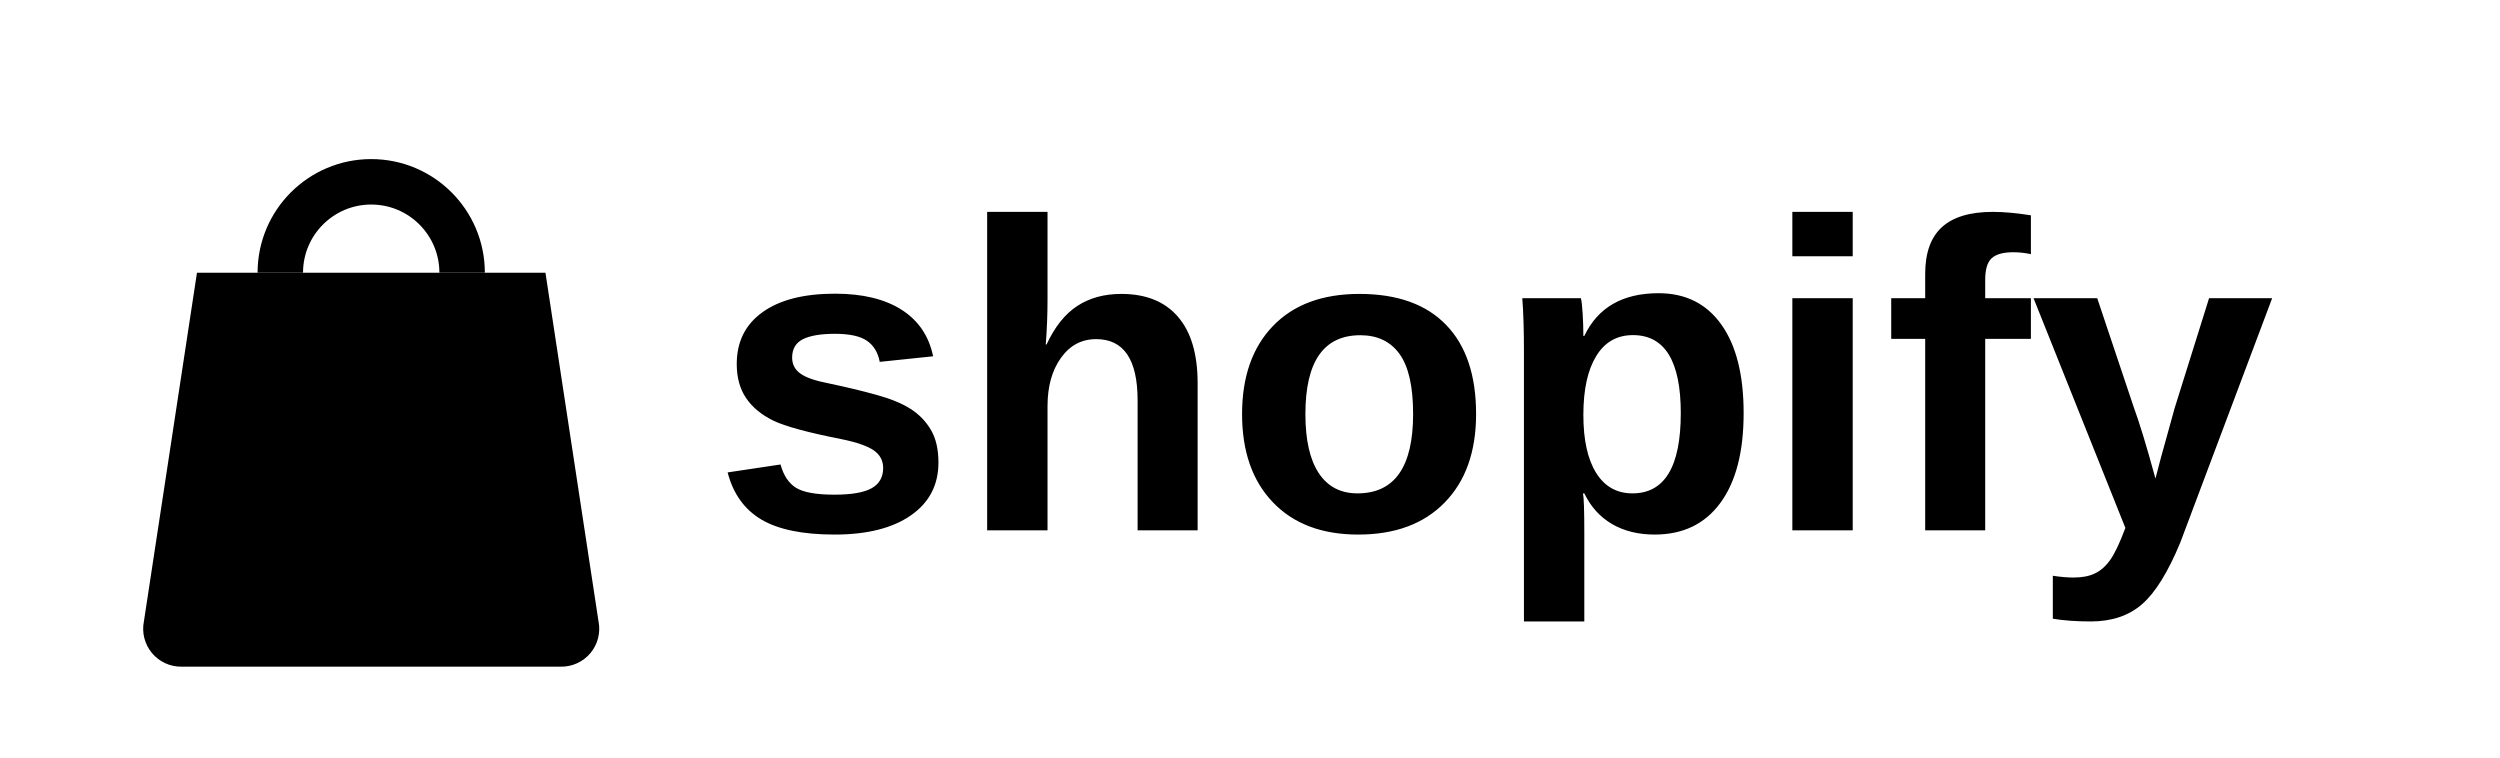
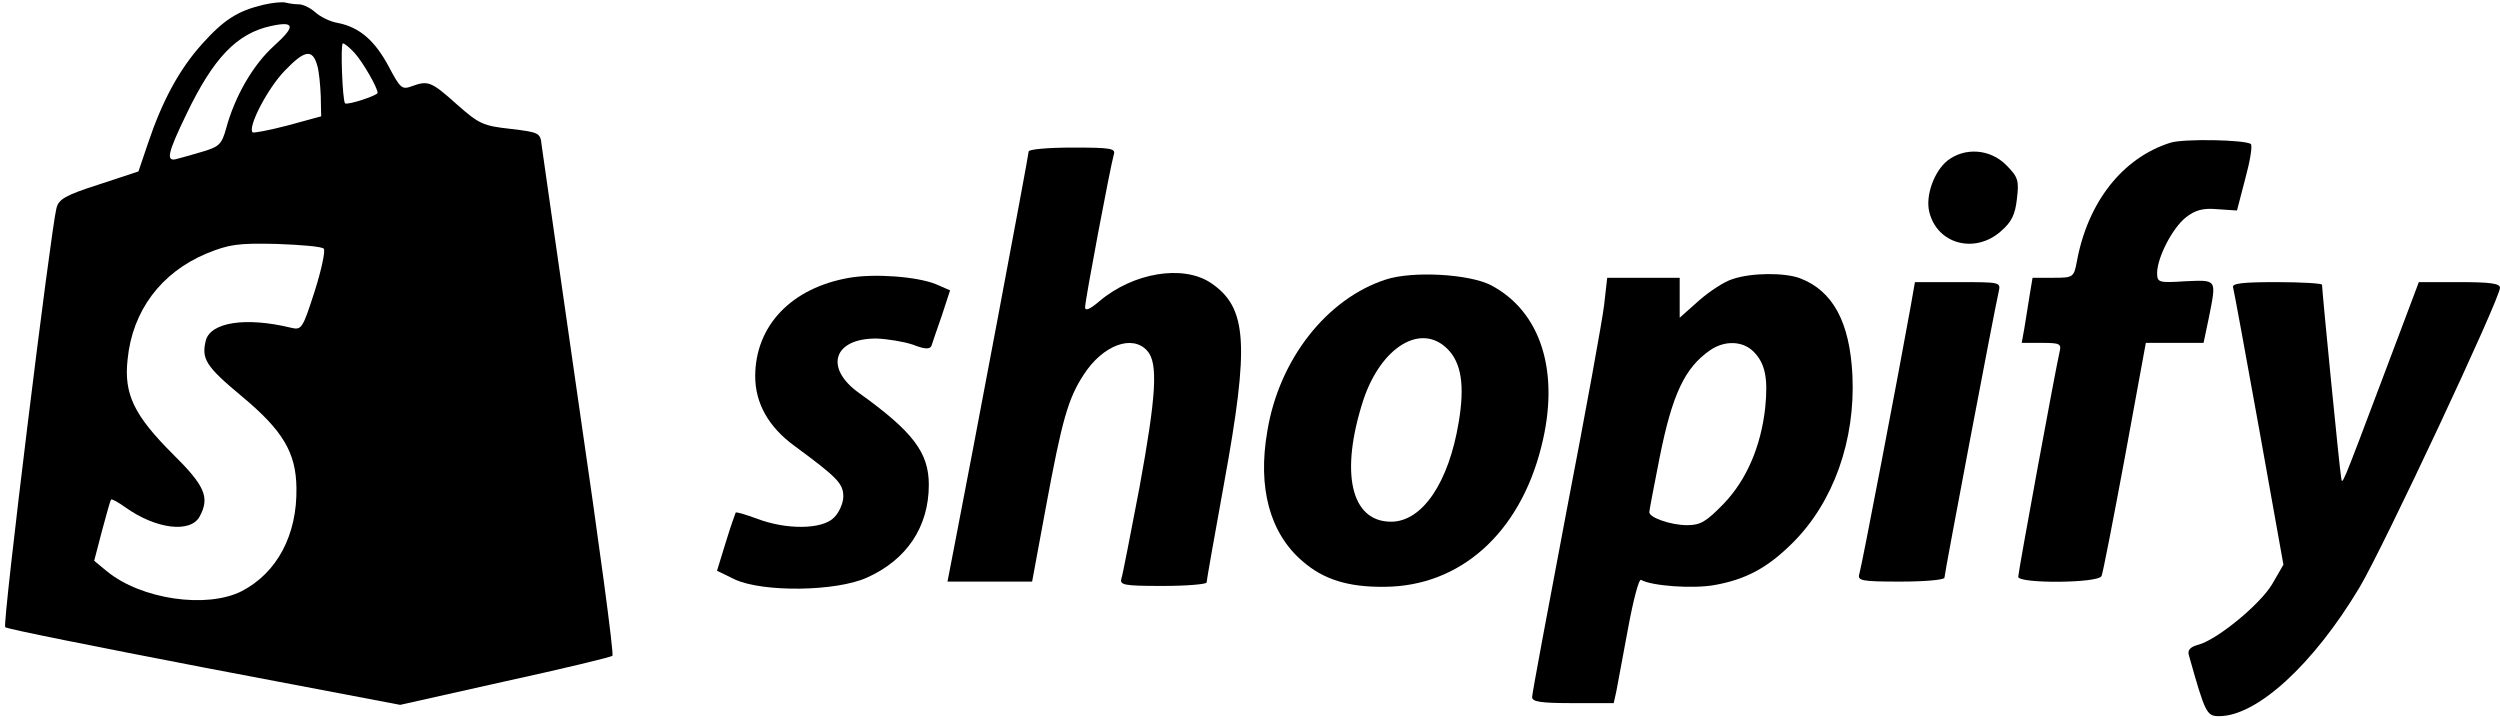
- <svg xmlns="http://www.w3.org/2000/svg" viewBox="0 0 330 100" fill="#000">
-   <path d="M26 36 h46 l7 46 a5 5 0 0 1 -5 6 h-50 a5 5 0 0 1 -5 -6 z" fill="#000" />
-   <path d="M37 36 a12 12 0 0 1 24 0" fill="none" stroke="#000" stroke-width="6" />
-   <text x="94" y="70" font-family="Arial, Helvetica, sans-serif" font-size="58" font-weight="700">shopify</text>
+ <svg xmlns="http://www.w3.org/2000/svg" version="1.0" width="576pt" height="165pt" viewBox="0 0 576 165" preserveAspectRatio="xMidYMid meet">
+   <g transform="translate(0,165) scale(0.1,-0.1)" fill="#000000" stroke="none">
+     <path d="M607 1639 c-59 -14 -91 -34 -142 -91 -52 -58 -91 -130 -124 -228 l-22 -65 -91 -30 c-78 -25 -93 -34 -98 -55 -13 -50 -125 -959 -118 -965 3 -4 209 -45 458 -93 l452 -86 241 54 c133 29 245 56 248 59 4 3 -31 262 -77 576 -45 314 -84 584 -86 600 -3 29 -5 30 -71 38 -64 7 -73 11 -125 57 -59 53 -66 55 -104 41 -22 -8 -26 -4 -52 45 -32 60 -67 91 -117 101 -19 3 -42 15 -53 25 -11 10 -28 18 -37 18 -10 0 -23 2 -31 4 -7 2 -30 0 -51 -5z m25 -94 c-49 -44 -91 -117 -111 -191 -10 -36 -16 -42 -53 -53 -24 -7 -51 -15 -60 -17 -27 -8 -22 13 22 104 62 129 116 185 194 202 55 12 58 0 8 -45z m185 -17 c19 -21 53 -80 53 -92 0 -6 -70 -29 -75 -24 -6 6 -11 138 -5 138 4 0 16 -10 27 -22z m-86 -29 c4 -13 7 -45 8 -70 l1 -47 -77 -21 c-42 -11 -79 -18 -81 -16 -12 12 35 102 74 142 46 48 64 51 75 12z m15 -422 c4 -4 -5 -48 -21 -98 -28 -87 -30 -90 -55 -84 -103 25 -185 13 -196 -30 -10 -42 0 -59 83 -128 95 -79 125 -130 126 -211 2 -109 -45 -196 -126 -238 -81 -41 -232 -19 -311 46 l-29 24 18 69 c10 37 19 70 21 72 2 2 16 -6 33 -18 70 -50 150 -60 171 -21 24 44 12 71 -62 144 -89 89 -113 138 -104 218 11 112 77 200 182 244 52 21 71 24 161 22 56 -2 105 -6 109 -11z" />
+     <path d="M5000 1321 c-110 -35 -190 -137 -215 -274 -7 -36 -8 -37 -55 -37 l-47 0 -7 -42 c-4 -24 -9 -58 -12 -75 l-6 -33 46 0 c43 0 46 -2 41 -22 -11 -49 -95 -506 -95 -517 0 -16 186 -15 192 2 3 6 27 130 54 275 l48 262 67 0 66 0 12 57 c18 91 20 88 -54 85 -62 -4 -65 -3 -65 20 1 36 35 102 66 127 22 17 39 22 73 19 l45 -3 19 73 c11 40 17 76 13 80 -11 10 -156 13 -186 3z" />
+     <path d="M2370 1301 c0 -9 -134 -719 -169 -898 l-18 -93 97 0 98 0 32 173 c37 200 51 249 87 304 44 68 112 93 146 55 26 -28 21 -104 -18 -317 -20 -104 -38 -198 -41 -207 -5 -16 4 -18 95 -18 56 0 101 4 101 8 0 4 18 106 40 227 59 323 54 406 -30 463 -64 43 -179 24 -257 -42 -22 -19 -33 -23 -33 -14 0 16 58 323 66 351 5 15 -4 17 -95 17 -56 0 -101 -4 -101 -9z" />
+     <path d="M4487 1280 c-31 -25 -51 -81 -42 -118 18 -75 106 -98 166 -44 24 21 32 38 36 74 5 42 3 50 -25 78 -37 37 -95 41 -135 10z" />
+     <path d="M1957 1010 c-134 -23 -217 -111 -217 -227 0 -62 31 -117 90 -160 99 -73 113 -87 113 -117 0 -15 -10 -38 -22 -49 -27 -27 -109 -28 -177 -2 -25 9 -47 16 -49 14 -1 -2 -12 -33 -23 -69 l-20 -65 41 -20 c65 -30 233 -28 304 4 92 41 143 117 143 214 0 74 -36 122 -160 211 -82 58 -60 127 40 126 25 -1 62 -7 83 -14 28 -11 39 -11 43 -3 2 7 13 38 24 70 l19 58 -32 14 c-44 18 -142 25 -200 15z" />
+     <path d="M3193 1006 c-136 -44 -246 -184 -273 -349 -23 -131 6 -236 81 -300 48 -42 105 -60 189 -59 174 1 311 123 361 322 44 172 0 312 -116 373 -51 26 -181 33 -242 13z m142 -160 c32 -32 40 -84 26 -168 -23 -140 -84 -230 -156 -230 -93 0 -118 113 -64 280 41 123 133 179 194 118z" />
+     <path d="M3992 1007 c-18 -5 -53 -28 -77 -49 l-45 -40 0 46 0 46 -84 0 -83 0 -7 -62 c-4 -35 -43 -249 -87 -477 -43 -227 -79 -419 -79 -427 0 -11 20 -14 94 -14 l94 0 6 27 c3 16 15 81 27 145 12 65 25 115 30 112 24 -14 119 -21 169 -12 73 13 123 40 181 98 93 93 144 235 137 385 -6 123 -45 195 -121 224 -35 13 -111 13 -155 -2z m48 -167 c27 -27 34 -61 27 -130 -10 -89 -43 -166 -96 -221 -40 -41 -53 -49 -84 -49 -36 0 -87 17 -87 30 0 4 11 61 24 127 29 145 58 206 116 246 33 23 75 22 100 -3z" />
+     <path d="M4402 943 c-25 -140 -113 -600 -118 -615 -5 -16 4 -18 95 -18 56 0 101 4 101 9 0 9 116 621 125 659 5 22 4 22 -94 22 l-99 0 -10 -57z" />
+     <path d="M5145 988 c2 -7 29 -154 60 -326 l56 -313 -26 -45 c-28 -47 -129 -130 -172 -140 -17 -5 -23 -12 -20 -23 38 -135 41 -141 70 -141 87 0 217 119 323 296 54 90 324 666 324 691 0 10 -23 13 -94 13 l-93 0 -78 -207 c-104 -276 -98 -260 -101 -243 -3 13 -44 429 -44 444 0 3 -47 6 -105 6 -79 0 -103 -3 -100 -12z" />
+   </g>
</svg>
